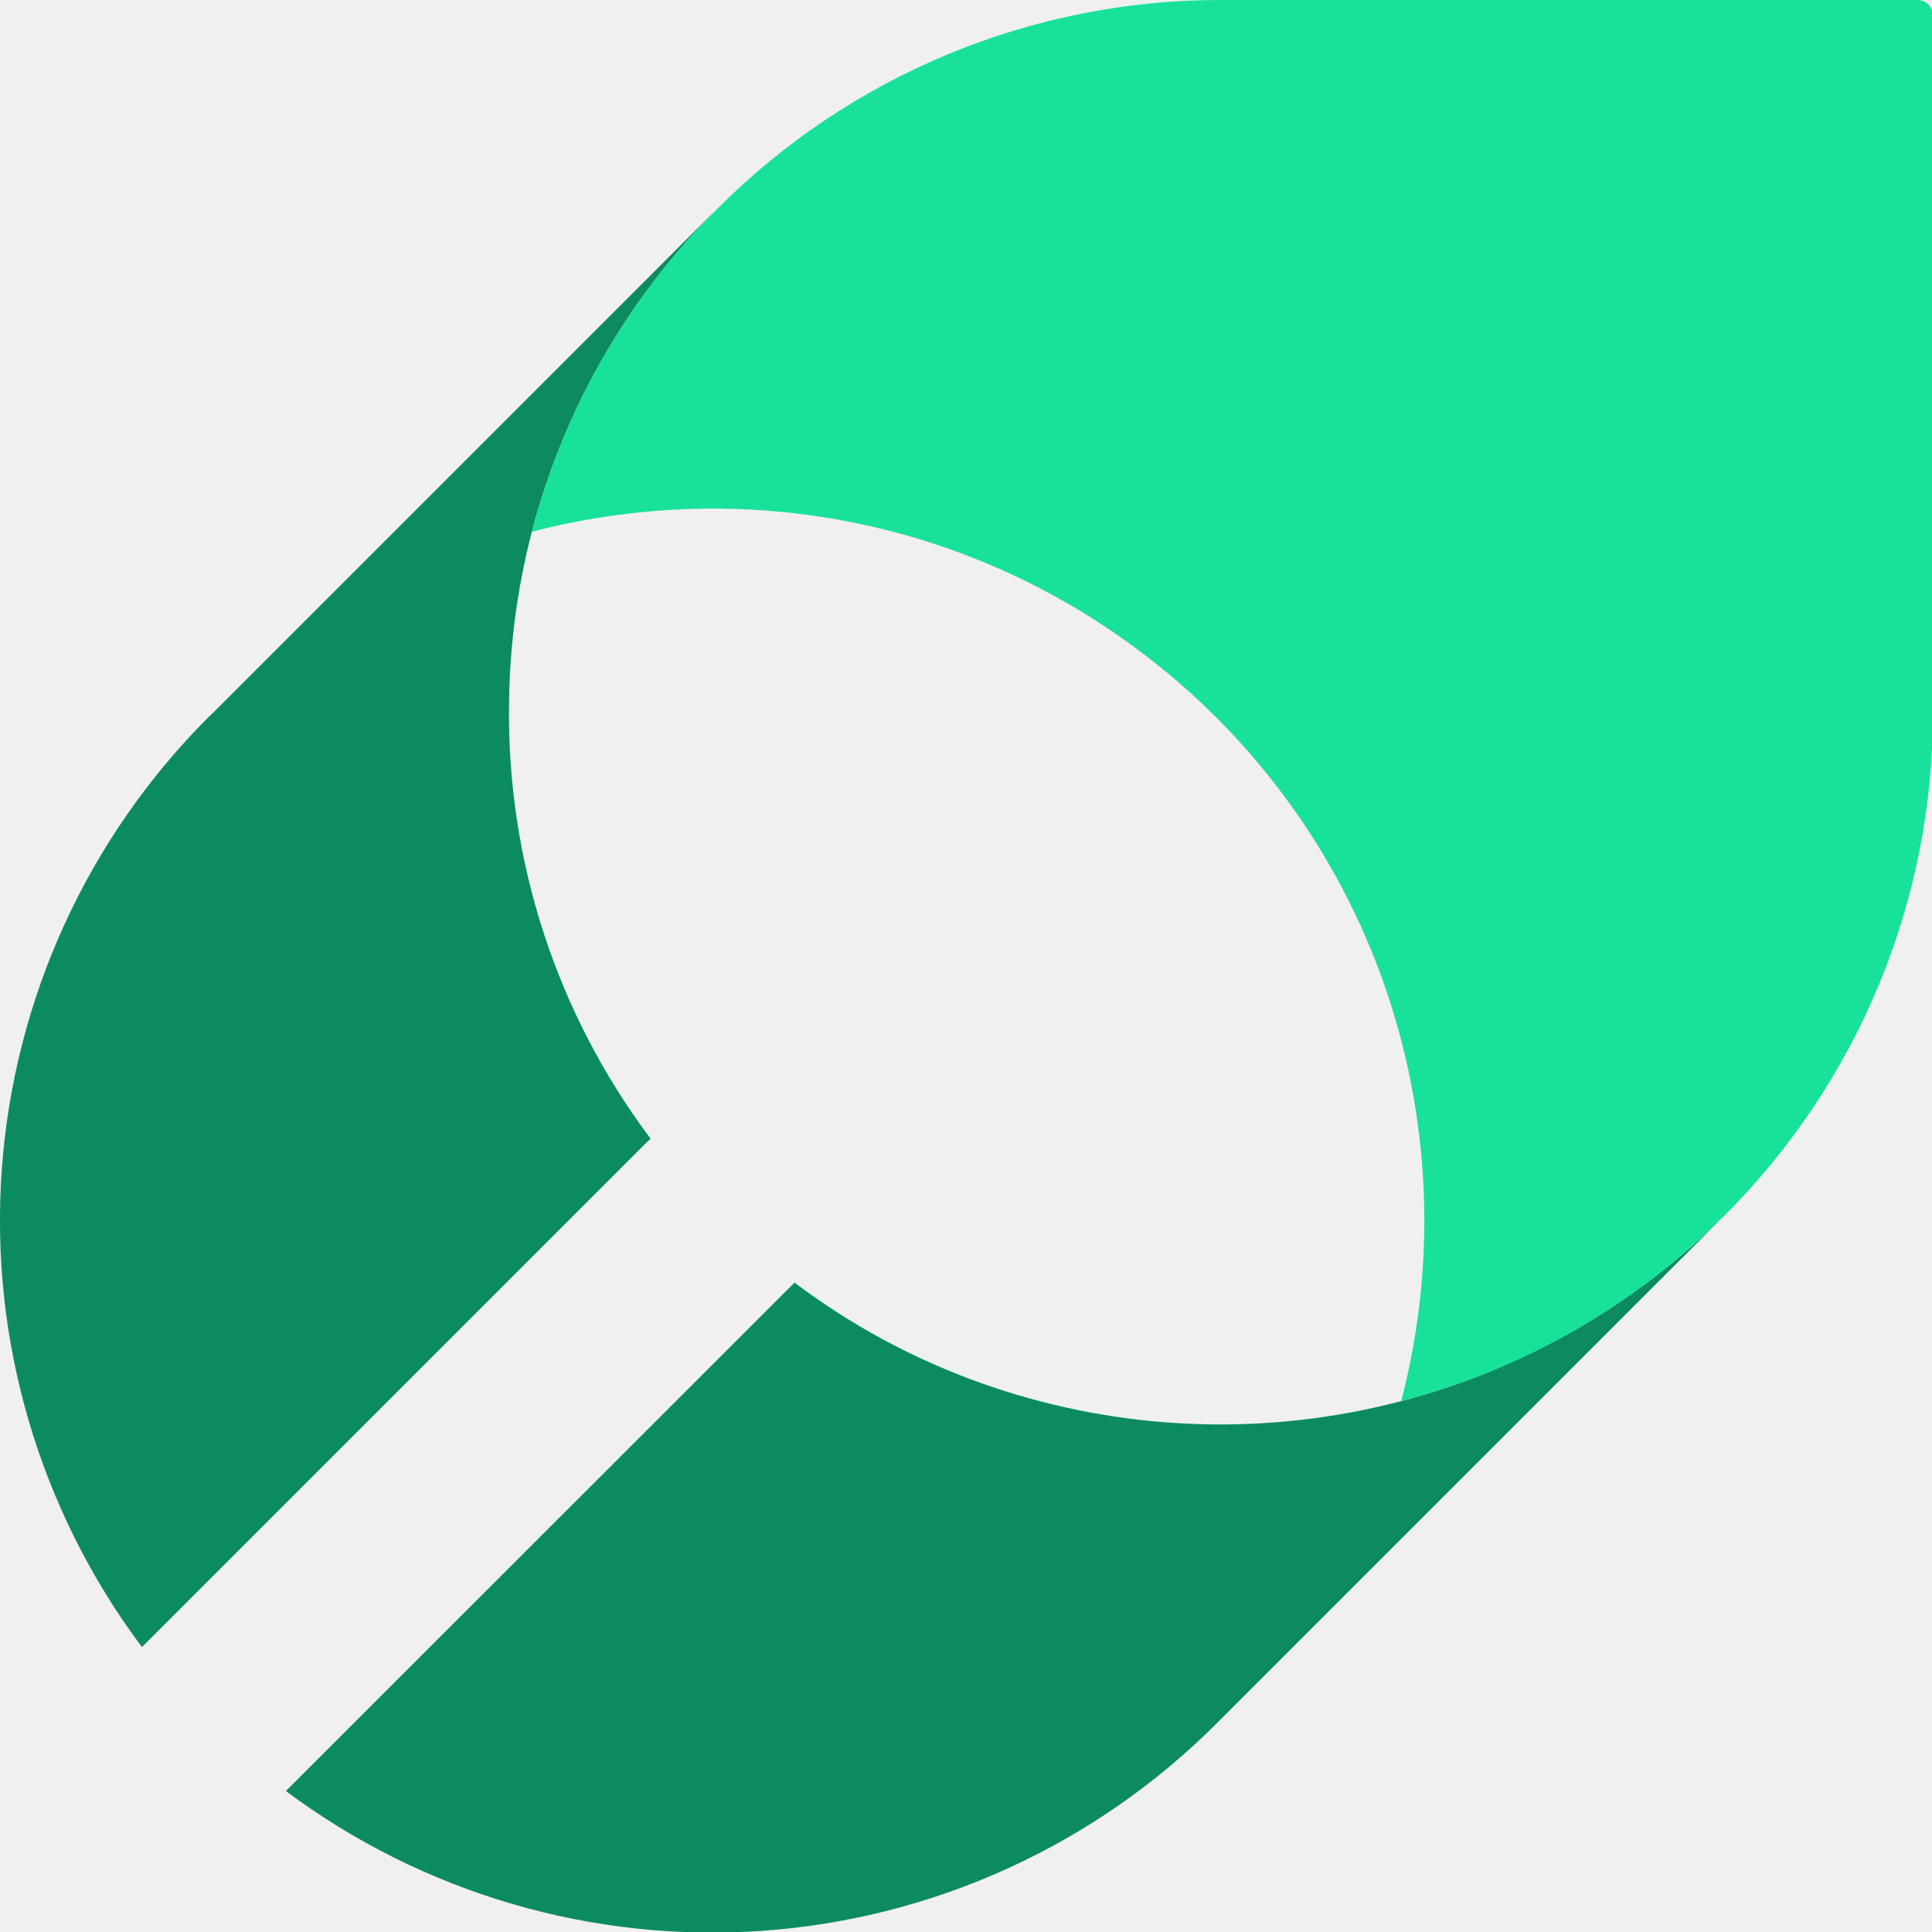
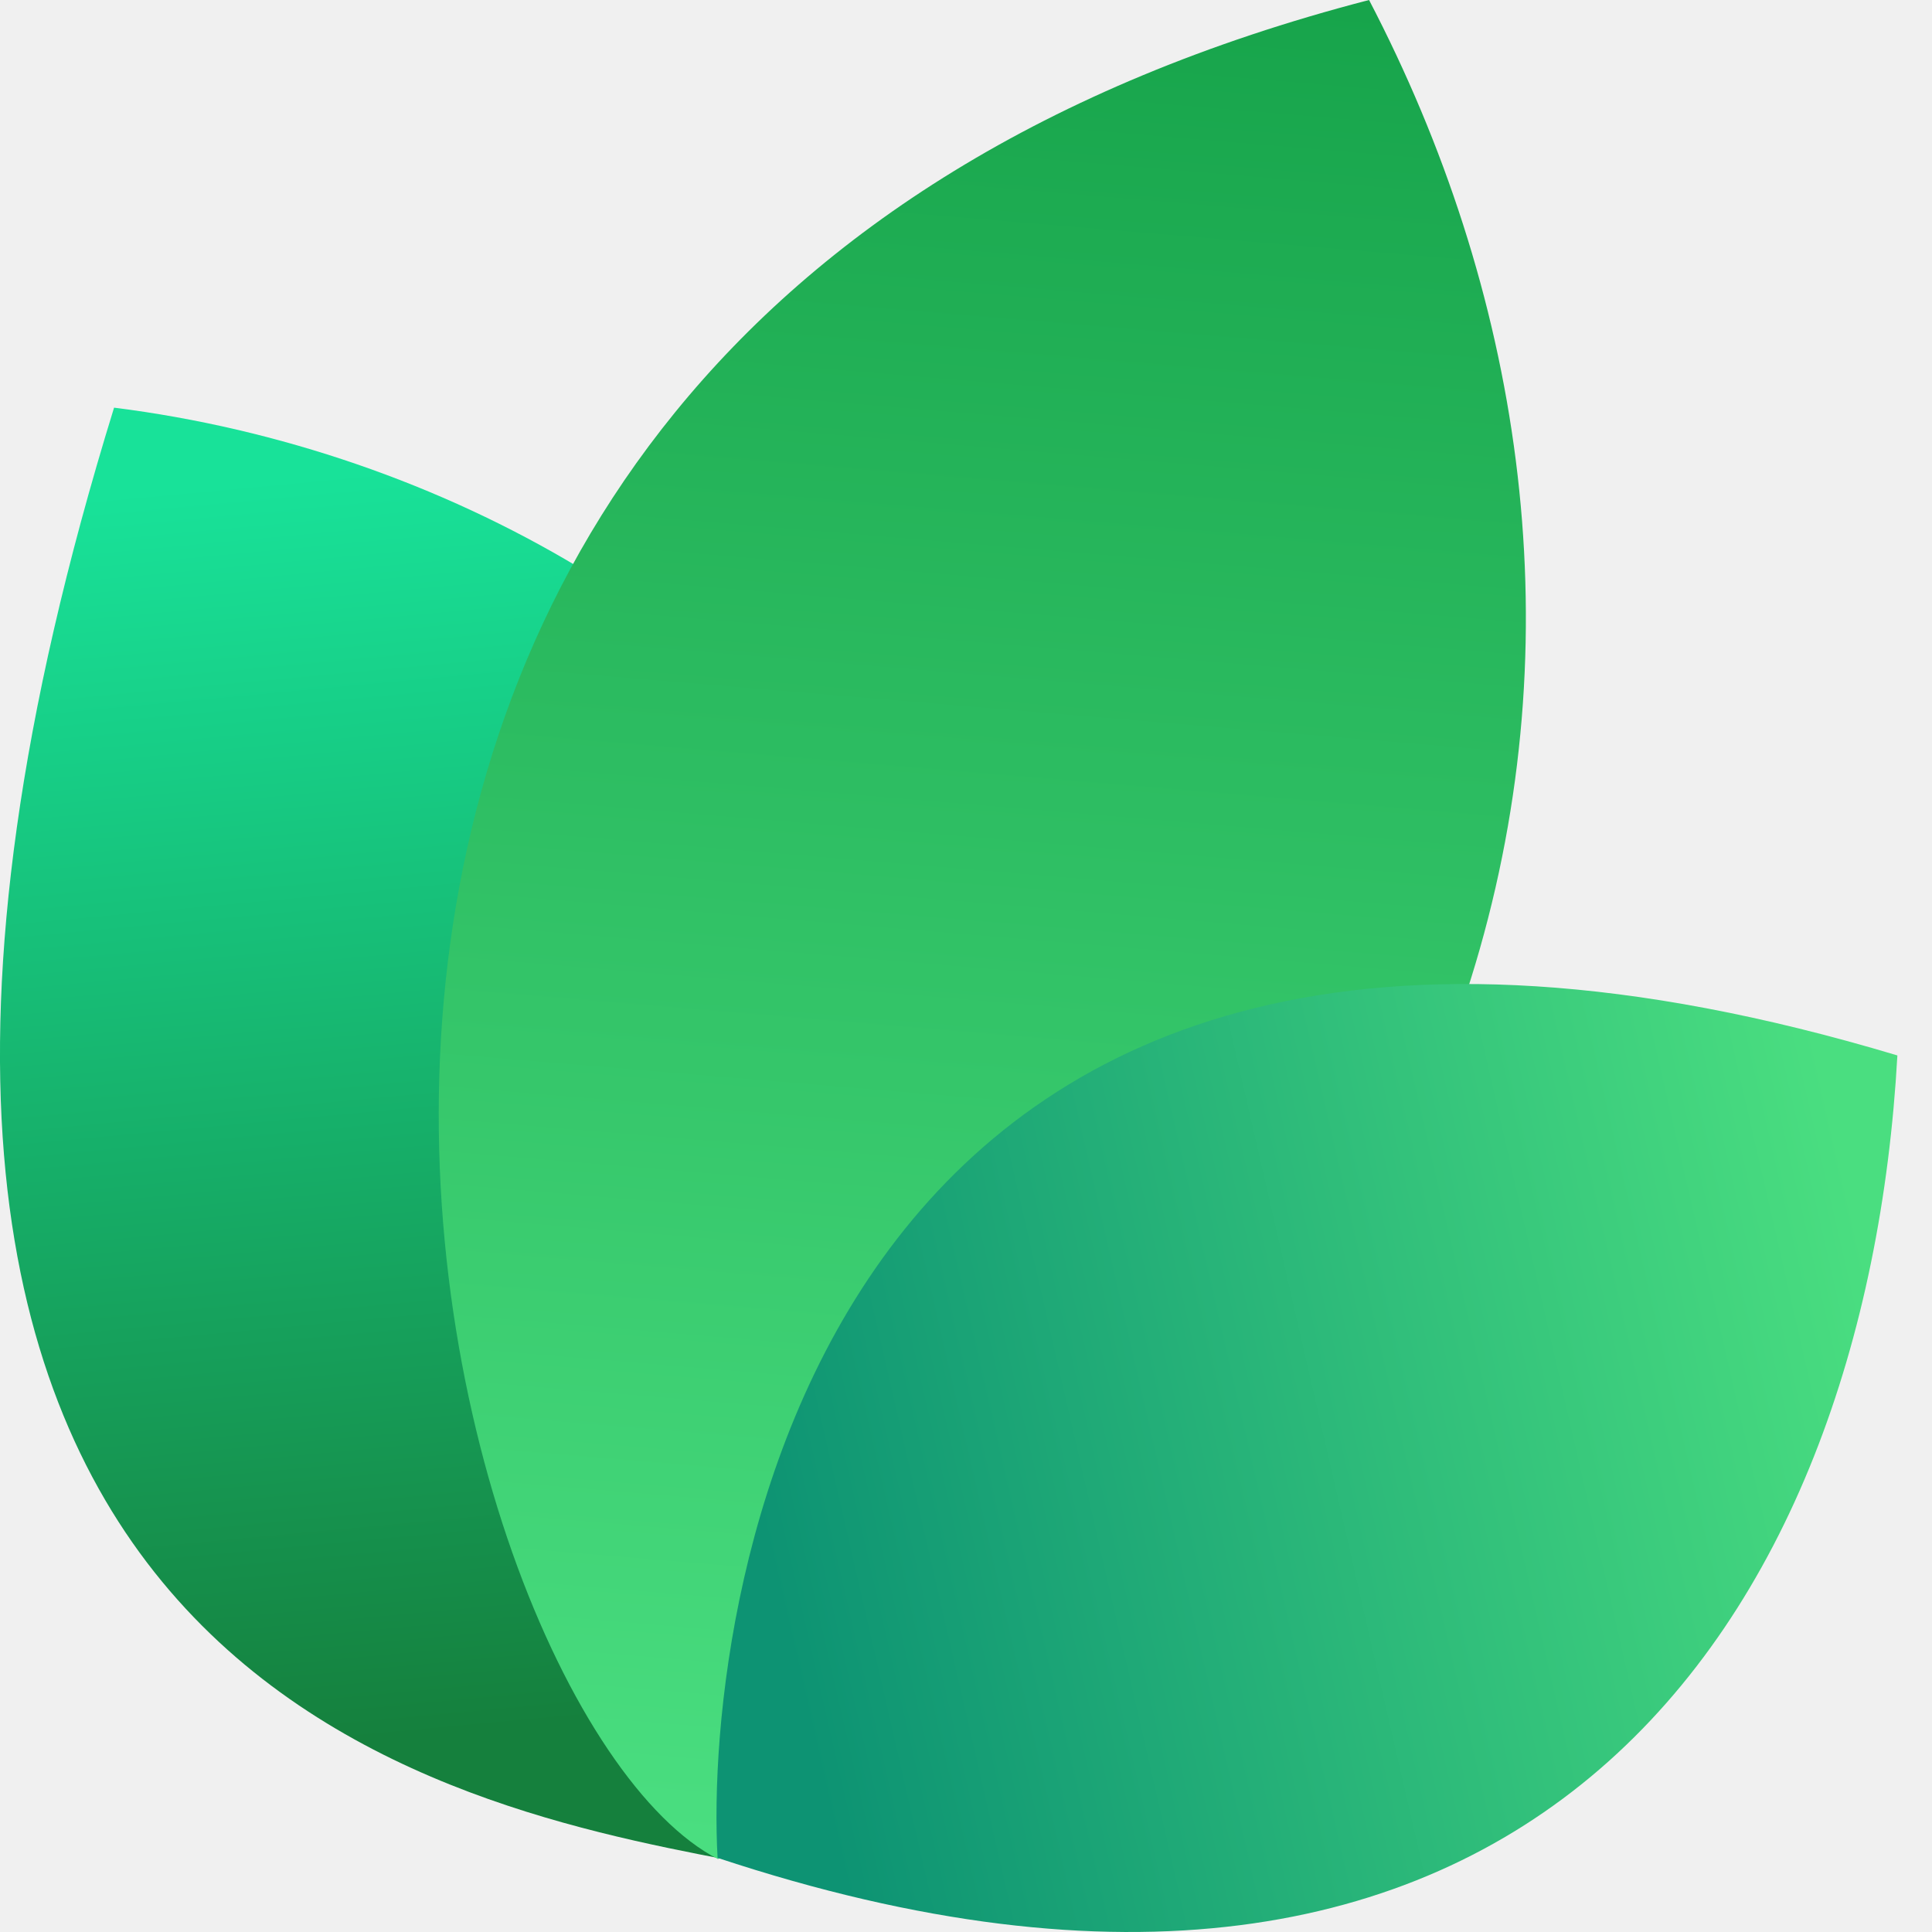
- <svg xmlns="http://www.w3.org/2000/svg" width="1000" height="1000" viewBox="0 0 1000 1000" fill="none">
-   <g clipPath="url(#clip0_1011_22)">
-     <path d="M263.475 364.877C264.174 269.647 301.939 178.435 368.763 110.584H368.64L110.653 368.571H110.776C109.816 369.326 108.91 370.15 108.067 371.034C45.325 433.694 7.285 516.88 0.929 605.324C-5.427 693.769 20.326 781.539 73.463 852.527L334.036 591.954L336.745 589.368C288.18 524.694 262.413 445.749 263.475 364.877Z" fill="#0C8C5E" />
-     <path d="M889.909 631.853C840.532 680.243 778.551 713.786 711.033 728.657C643.515 743.528 573.178 739.128 508.039 715.96C473.309 703.631 440.668 686.065 411.248 663.87L408.539 666.579L147.966 927.029C218.983 980.033 306.705 1005.71 395.094 999.352C483.482 992.998 566.631 955.043 629.336 892.426L631.922 889.839L889.909 631.853Z" fill="#0C8C5E" />
-     <path d="M1000.49 368.57V8C1000.49 3.582 996.91 0 992.492 0H631.921C583.515 -0.048 535.577 9.468 490.86 28.001C446.142 46.535 405.528 73.721 371.348 107.998L368.762 110.584C323.71 156.321 291.477 213.1 275.296 275.227C304.587 267.642 334.689 263.631 364.945 263.282C445.82 262.33 524.743 288.133 589.437 336.676C647.579 380.036 691.584 439.638 715.906 507.97C740.692 577.81 743.952 653.482 725.265 725.196C787.402 709.042 844.189 676.805 889.908 631.73L892.494 629.267C926.786 595.073 953.98 554.438 972.514 509.698C991.048 464.959 1000.56 416.997 1000.49 368.57Z" fill="#18E299" />
-   </g>
+ <svg xmlns="http://www.w3.org/2000/svg" width="24" height="24" viewBox="0 0 24 24" fill="none">
+   <path d="M9.061 23.108C5.268 22.377 -3.391 20.627 1.417 5.064C9.634 6.099 16.973 14.064 9.061 23.108Z" fill="url(#paint0_linear_17557_2021)" />
+   <path d="M8.919 23.094C5.276 21.222 0.784 4.209 17.007 0C20.757 7.193 19.621 16.545 8.919 23.094Z" fill="url(#paint1_linear_17557_2021)" />
+   <path d="M8.914 23.079C8.735 19.882 10.159 9.085 23.57 13.111C23.181 20.123 18.984 26.418 8.914 23.079Z" fill="url(#paint2_linear_17557_2021)" />
  <defs>
-     <clipPath id="clip0_1011_22">
-       <rect width="1000" height="1000" fill="white" />
-     </clipPath>
+     <linearGradient id="paint0_linear_17557_2021" x1="3.776" y1="5.916" x2="5.232" y2="21.559" gradientUnits="userSpaceOnUse">
+       <stop stop-color="#18E299" />
+       <stop offset="1" stop-color="#15803D" />
+     </linearGradient>
+     <linearGradient id="paint1_linear_17557_2021" x1="12.171" y1="-0.718" x2="10.19" y2="22.983" gradientUnits="userSpaceOnUse">
+       <stop stop-color="#16A34A" />
+       <stop offset="1" stop-color="#4ADE80" />
+     </linearGradient>
+     <linearGradient id="paint2_linear_17557_2021" x1="23.133" y1="15.353" x2="9.338" y2="18.52" gradientUnits="userSpaceOnUse">
+       <stop stop-color="#4ADE80" />
+       <stop offset="1" stop-color="#0D9373" />
+     </linearGradient>
  </defs>
</svg>
